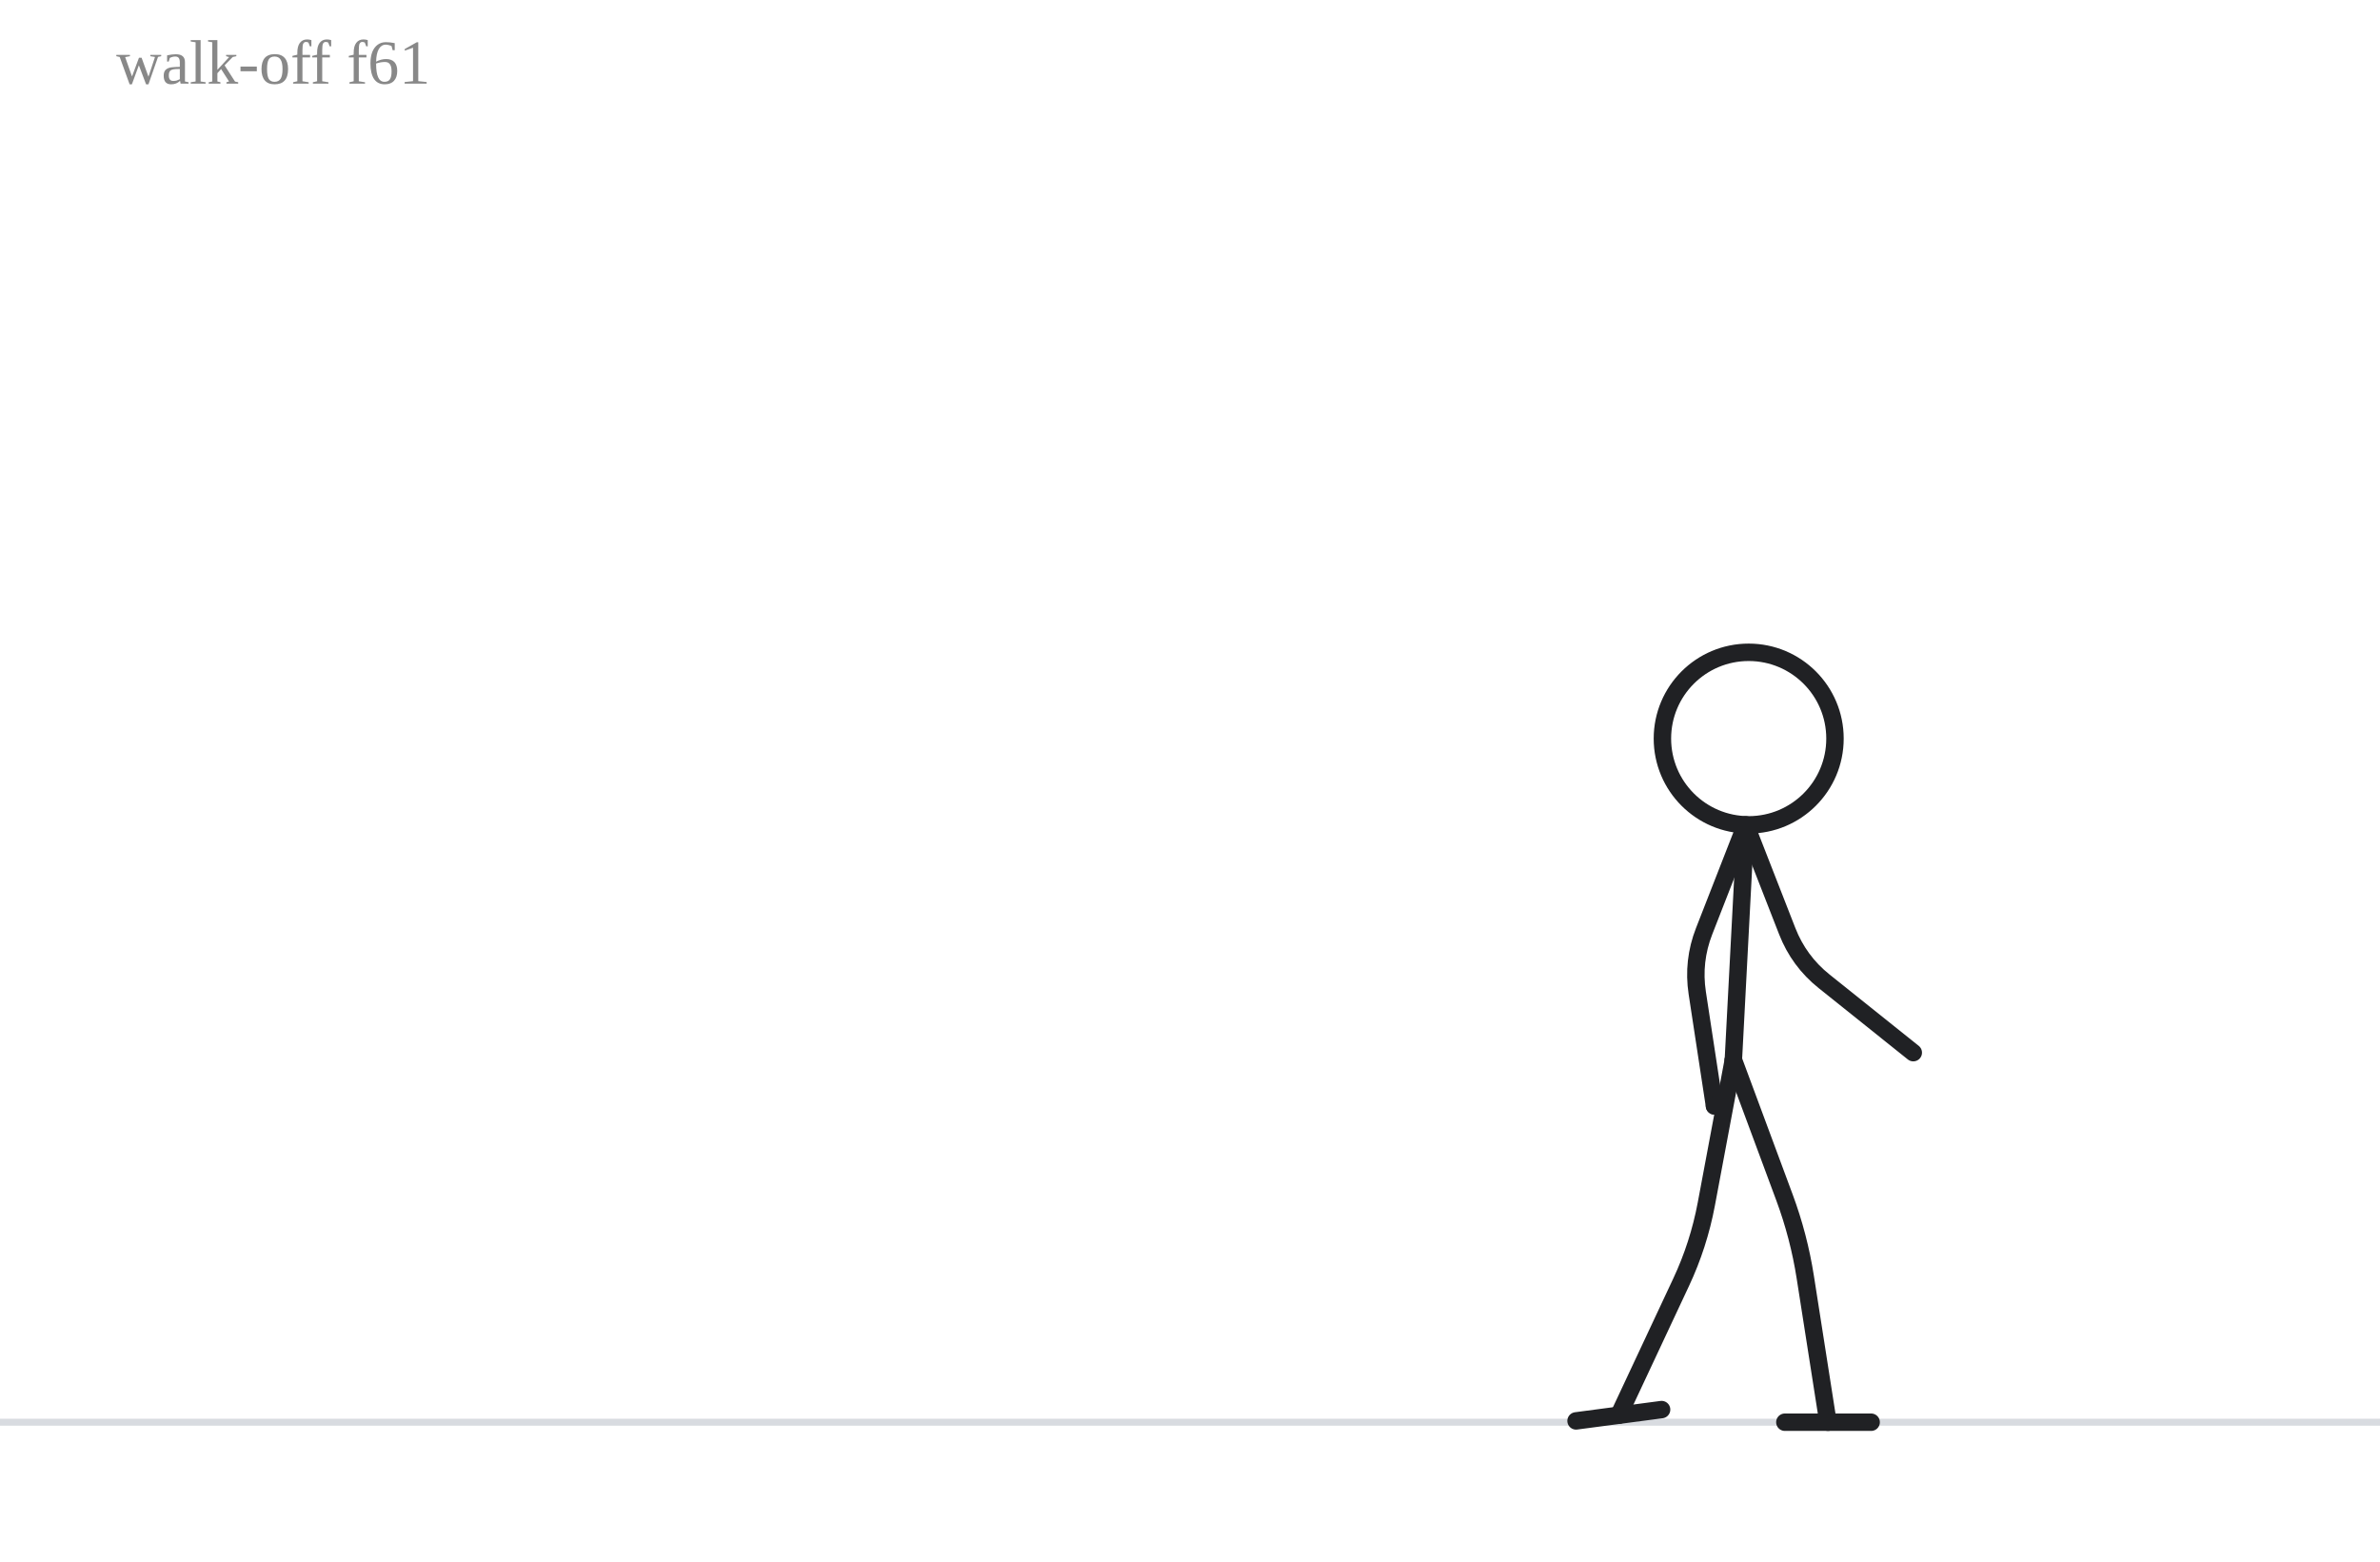
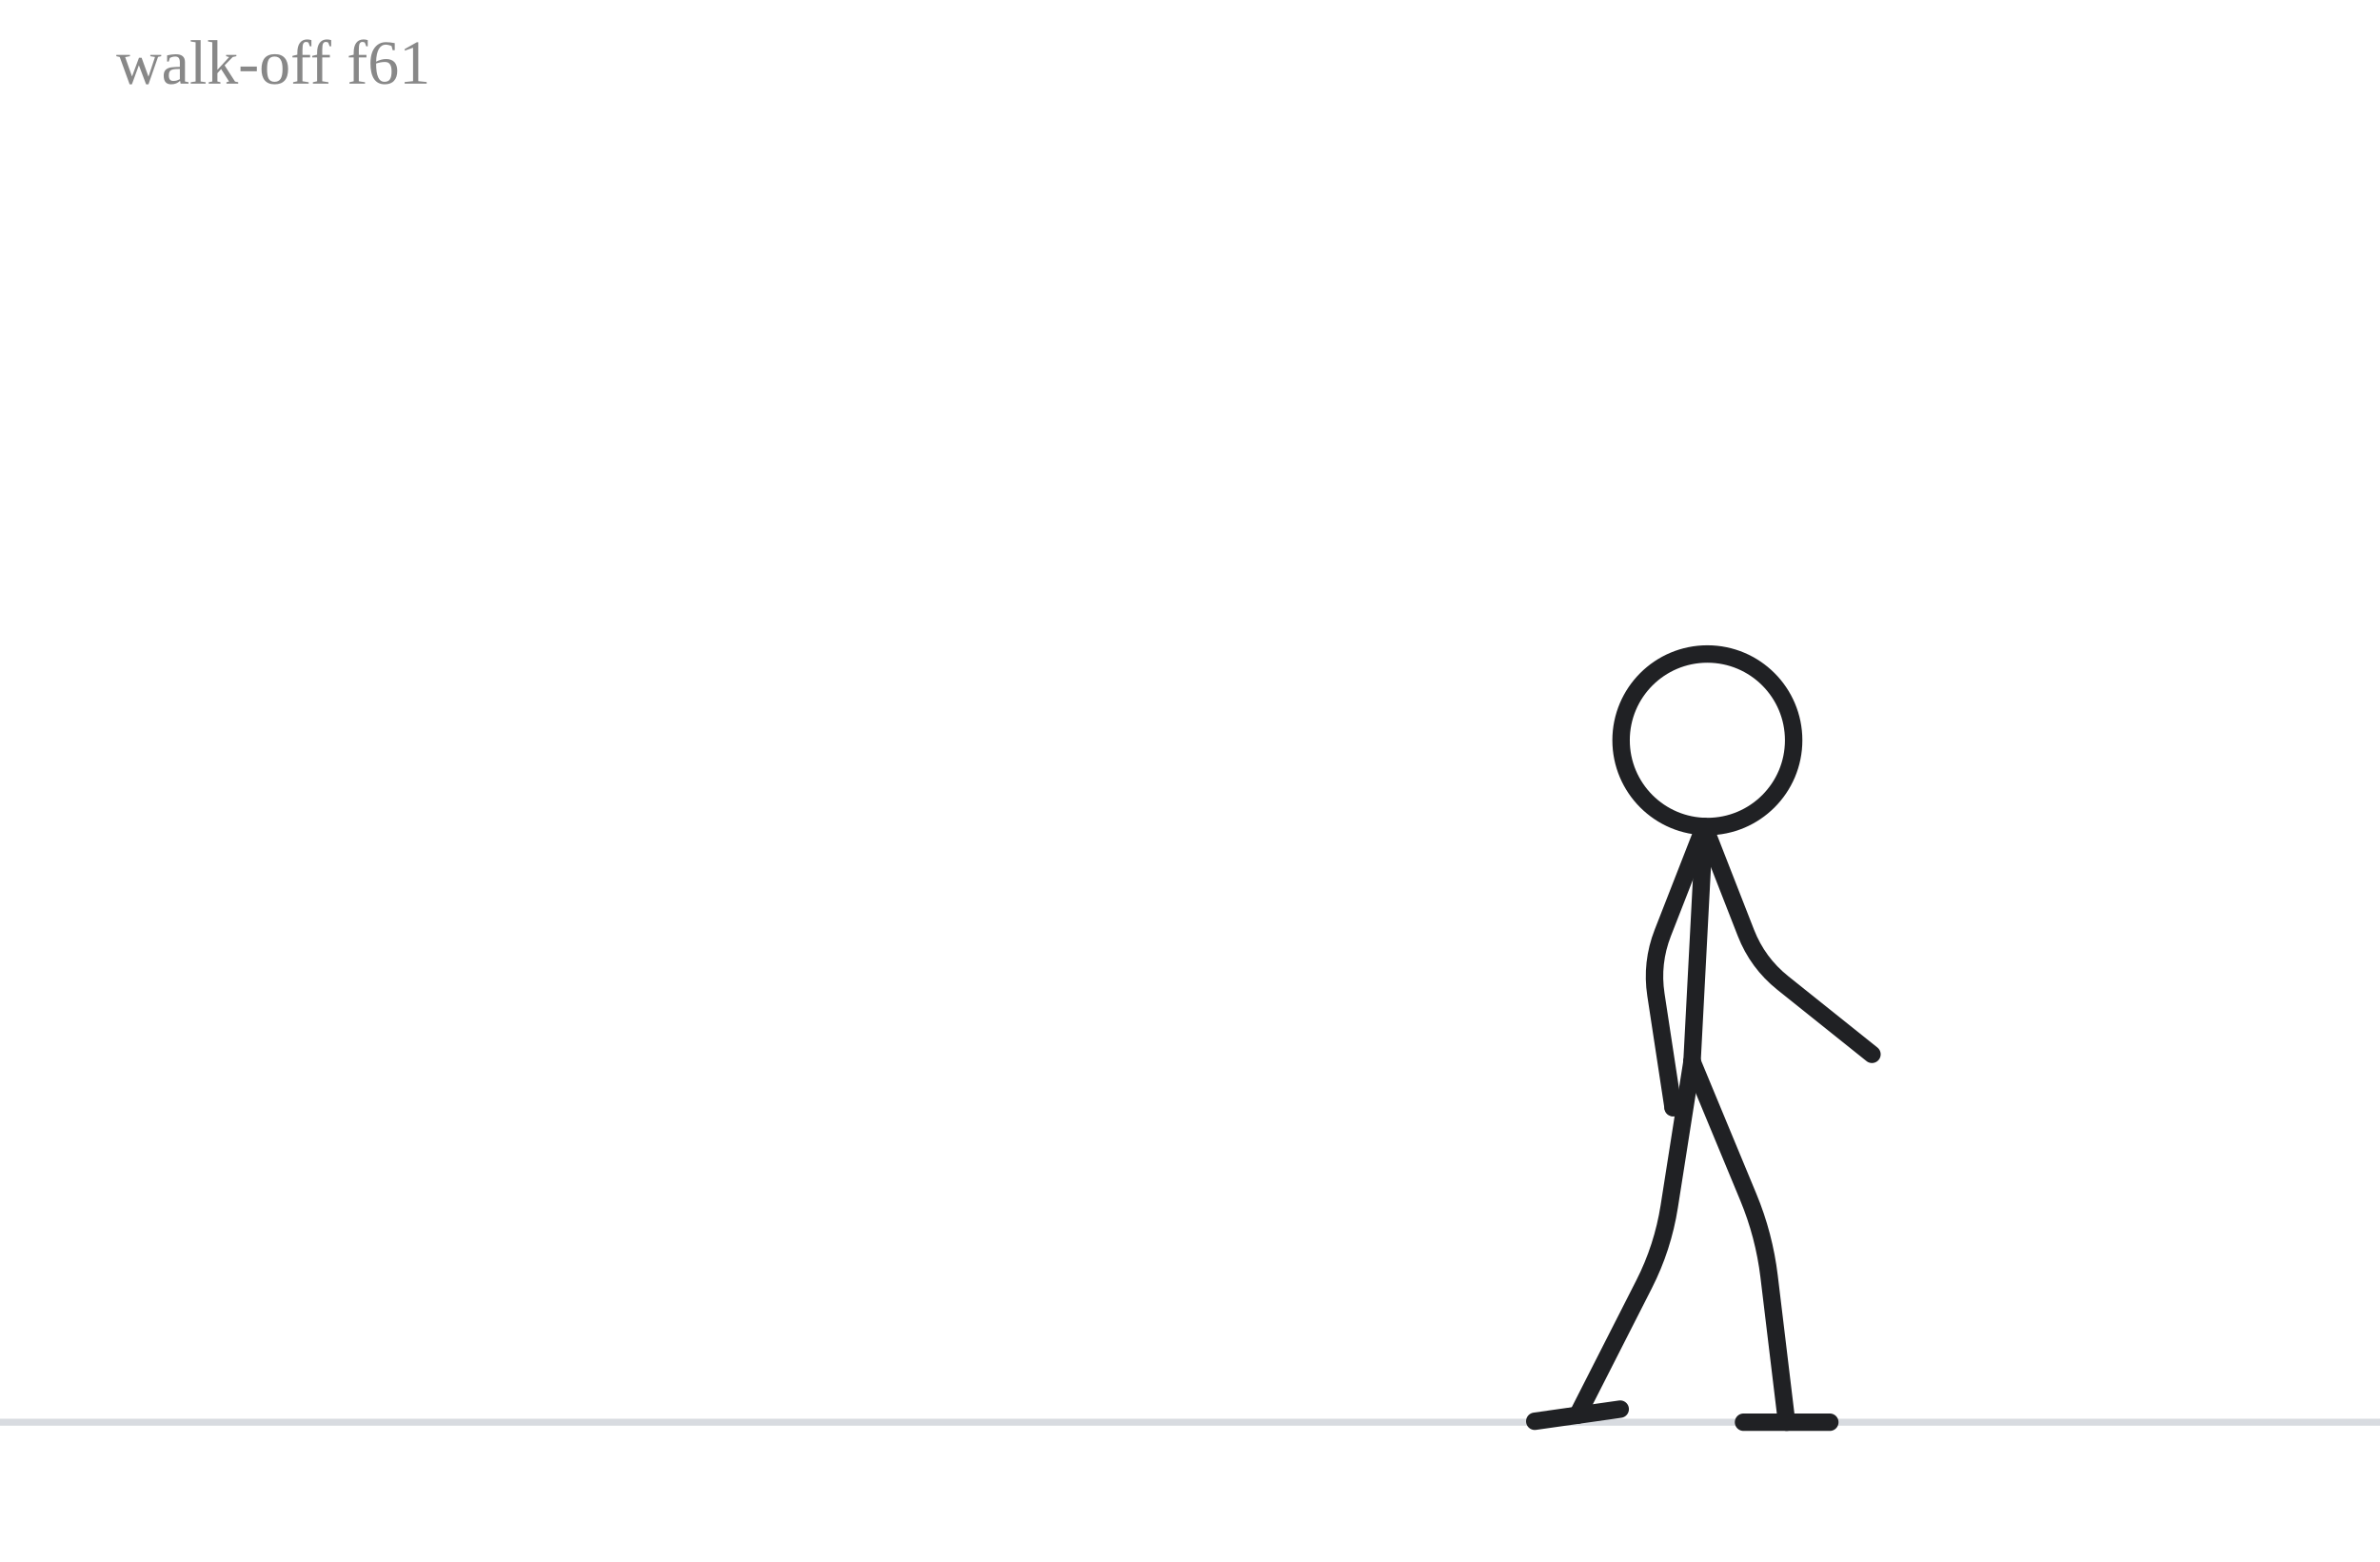
- <svg xmlns="http://www.w3.org/2000/svg" width="640" height="420" viewBox="0 -54 320 224" role="img" aria-label="walk-off frame 61">
+ <svg xmlns="http://www.w3.org/2000/svg" width="640" height="420" viewBox="5.928 -54 320 224" role="img" aria-label="walk-off frame 61">
  <rect x="-10000" y="-10000" width="20000" height="20000" fill="#fff" />
  <path id="ground" d="M-10000 150H10000" stroke="#d8dbe0" stroke-width="1" />
  <g data-stickman="exact-pivot" fill="none" stroke="#202124" stroke-width="2.5" stroke-linecap="round" stroke-linejoin="round" opacity="1">
-     <path id="left-arm" d="M239.695 64.308L245.654 79.566Q247.334 83.87 250.942 86.756L263.731 96.99" />
-     <path id="left-leg" d="M237.928 98.012L234.049 118.712Q232.954 124.55 230.434 129.929L221.5 149" />
-     <path id="left-foot" d="M215.366 149.811L227.634 148.189" />
-     <path id="torso" d="M237.928 98.012L239.695 64.308" />
-     <circle id="head" cx="240.127" cy="51.941" r="12.375" fill="#fff" stroke="#202124" stroke-width="2.5" />
-     <path id="right-leg" d="M237.928 98.012L245.257 117.756Q247.323 123.325 248.242 129.193L251.5 150" />
+     <path id="left-arm" d="M239.695 64.55L245.655 79.807Q247.336 84.111 250.944 86.997L263.734 97.23" />
+     <path id="left-leg" d="M237.928 98.254L234.661 119.059Q233.74 124.927 231.047 130.222L221.5 148.993" />
+     <path id="left-foot" d="M215.374 149.864L227.626 148.123" />
+     <path id="torso" d="M237.928 98.254L239.695 64.55" />
+     <circle id="head" cx="240.127" cy="52.183" r="12.375" fill="#fff" stroke="#202124" stroke-width="2.5" />
+     <path id="right-leg" d="M237.928 98.254L245.997 117.707Q248.273 123.194 248.983 129.091L251.5 150" />
    <path id="right-foot" d="M245.313 150L257.688 150" />
-     <path id="right-arm" d="M239.695 64.308L233.736 79.566Q232.055 83.87 232.751 88.437L235.22 104.63" />
-     <path id="point-finger" d="M235.22 104.63L235.22 104.63" />
+     <path id="right-arm" d="M239.695 64.55L233.735 79.807Q232.054 84.111 232.749 88.678L235.216 104.871" />
+     <path id="point-finger" d="M235.216 104.871L235.216 104.871" />
  </g>
-   <text x="6" y="-42" font-size="9" fill="#888">walk-off f61</text>
+   <text x="11.928" y="-42" font-size="9" fill="#888">walk-off f61</text>
</svg>
